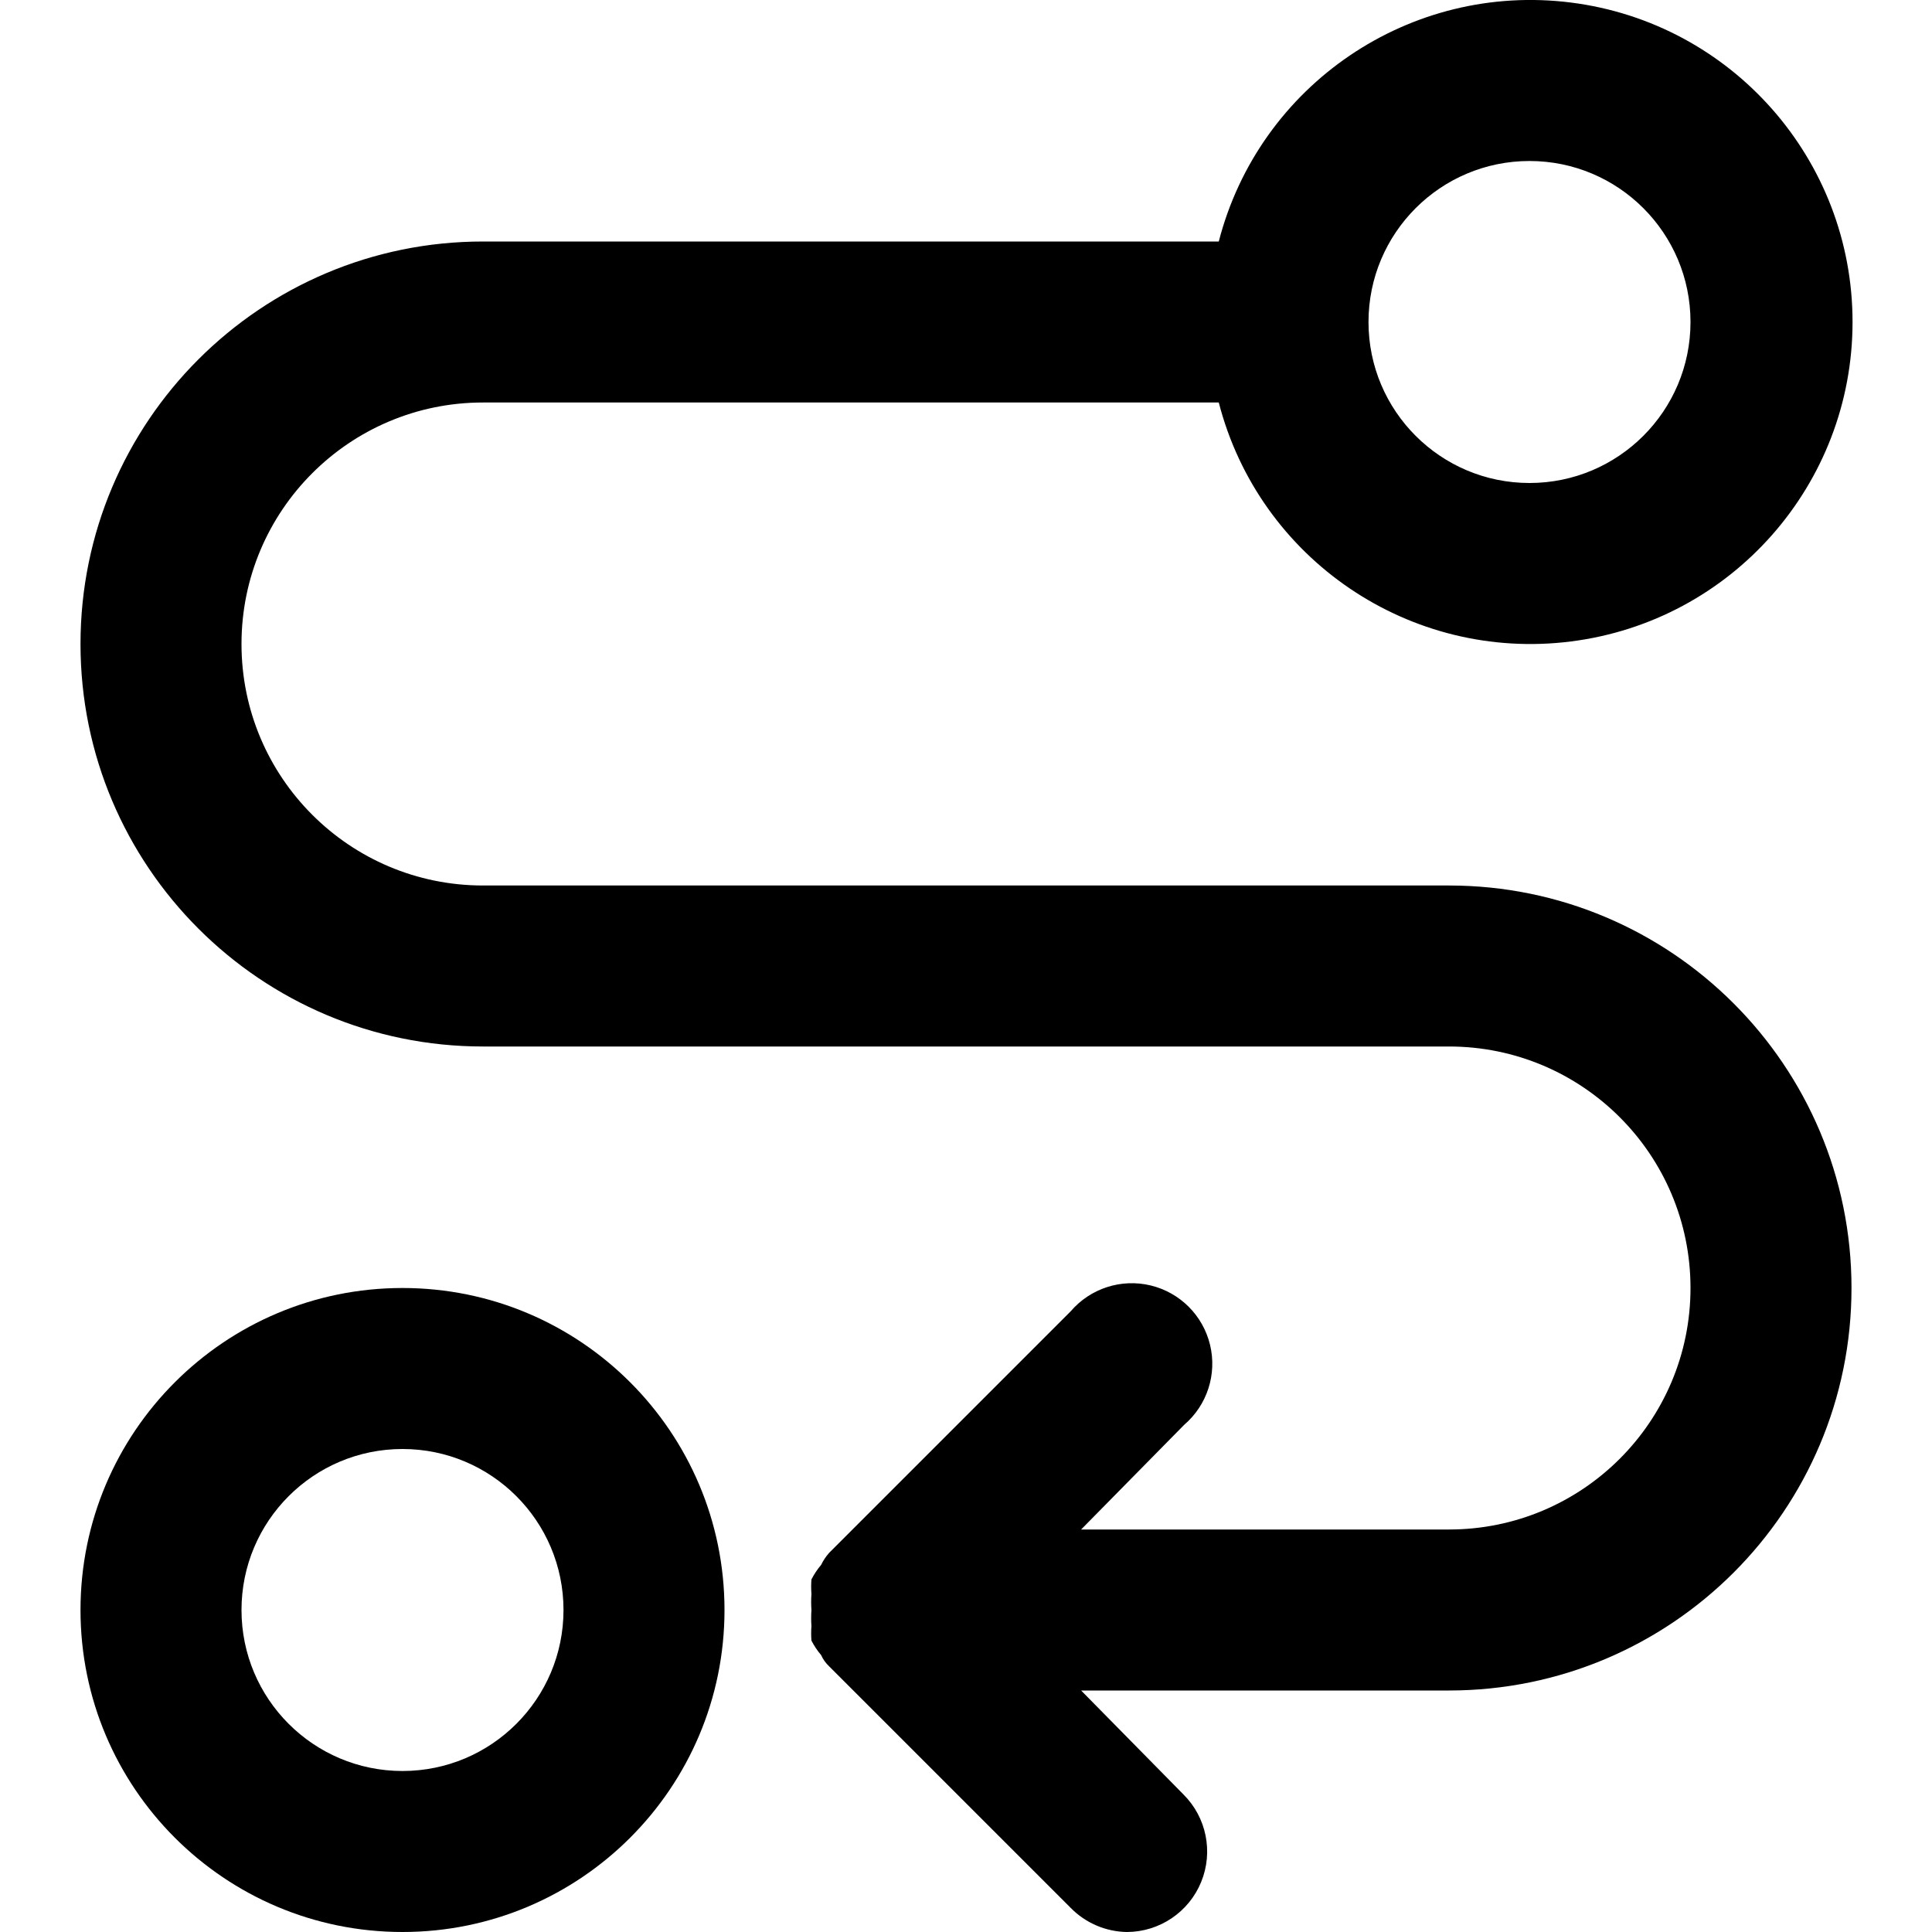
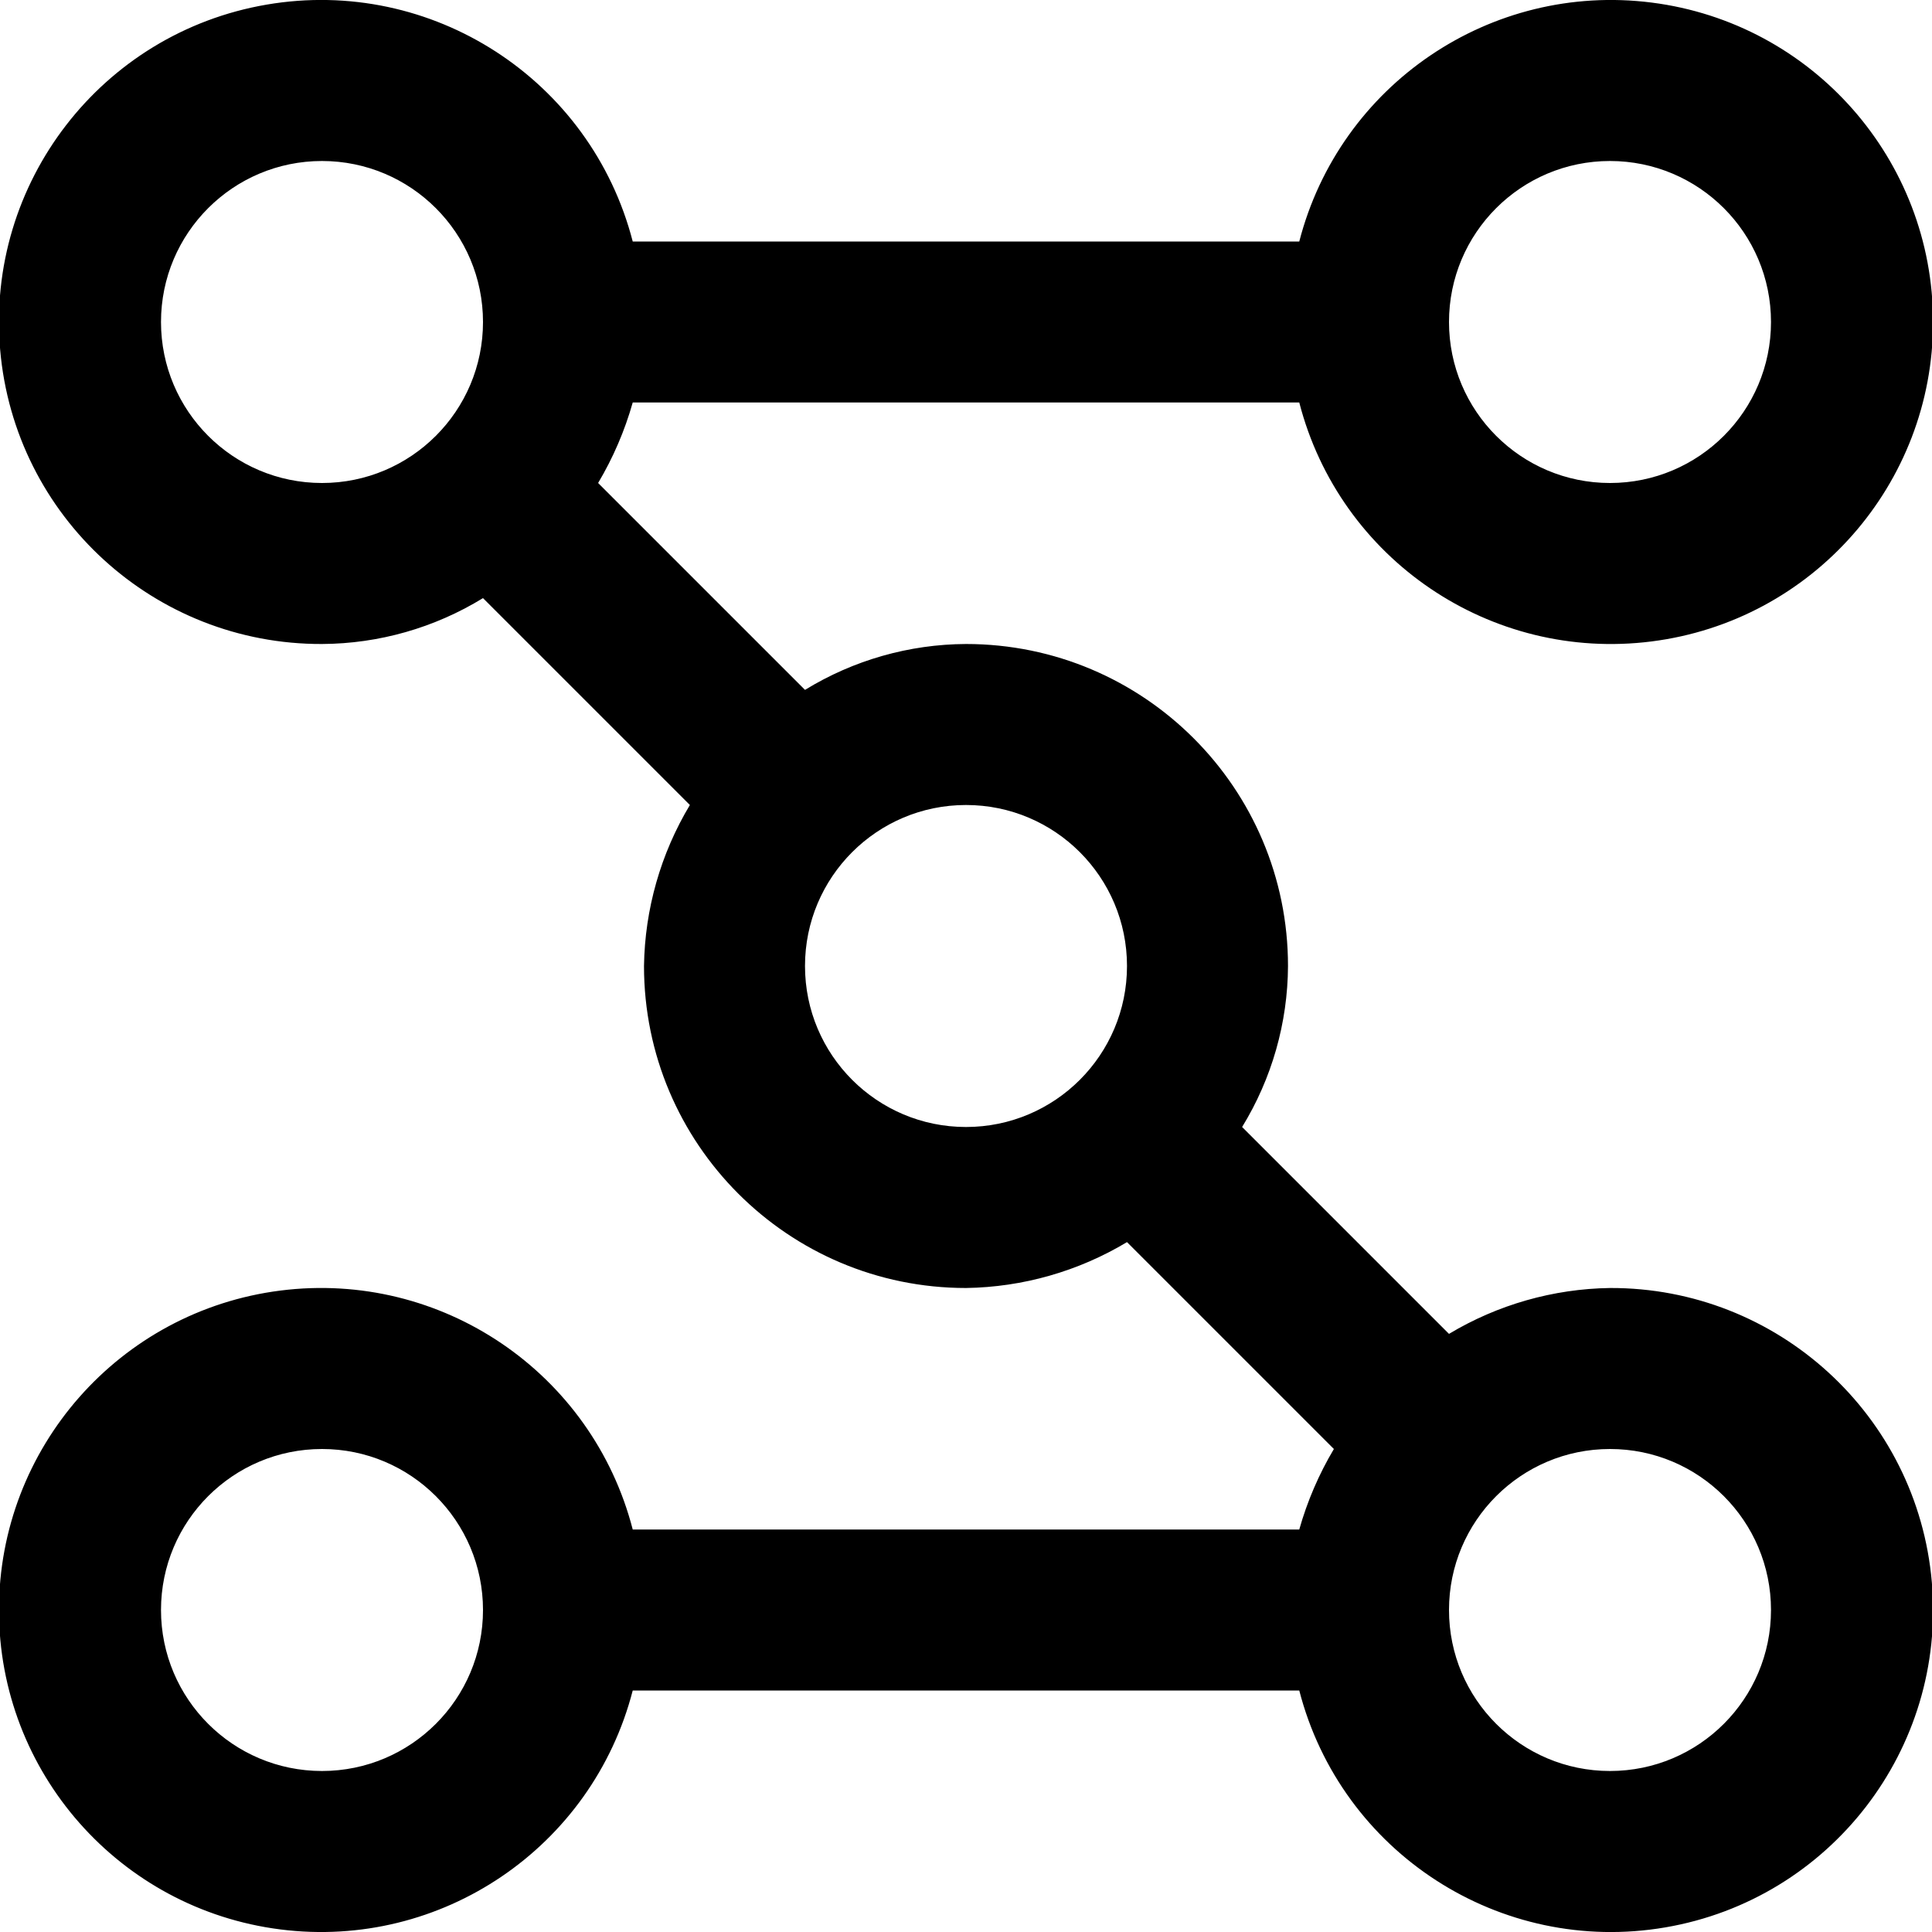
<svg xmlns="http://www.w3.org/2000/svg" width="24" height="24" viewBox="0 0 24 24">
-   <g>
-     <path d="M5,16a4,4,0,1,0,4,4A4,4,0,0,0,5,16Zm0,6a2,2,0,1,1,2-2A2,2,0,0,1,5,22Z" fill="currentColor" />
-     <path d="M18,11H6A3,3,0,0,1,6,5h9.14a4,4,0,1,0,0-2H6A5,5,0,0,0,6,13H18a3,3,0,1,1,0,6H13.43l1.28-1.3a1,1,0,1,0-1.41-1.41l-3,3a.65.65,0,0,0-.1.15.94.94,0,0,0-.12.18,1.16,1.16,0,0,0,0,.18,1.42,1.42,0,0,0,0,.2,1.42,1.42,0,0,0,0,.2,1.16,1.16,0,0,0,0,.18.94.94,0,0,0,.12.18.45.45,0,0,0,.1.14l3,3A1,1,0,0,0,14,24a1,1,0,0,0,.7-1.71L13.43,21H18a5,5,0,1,0,0-10Zm1-9a2,2,0,1,1-2,2A2,2,0,0,1,19,2Z" fill="currentColor" />
-   </g>
+   <path d="M20,16a4,4,0,0,0-2,.57L15.43,14A3.86,3.86,0,0,0,16,12a4,4,0,0,0-4-4,3.86,3.86,0,0,0-2,.57L7.43,6a4.17,4.17,0,0,0,.43-1h8.28a4,4,0,1,0,0-2H7.86A4,4,0,1,0,4,8a3.86,3.86,0,0,0,2-.57L8.57,10A4,4,0,0,0,8,12a4,4,0,0,0,4,4,4,4,0,0,0,2-.57L16.57,18a4.17,4.17,0,0,0-.43,1H7.86a4,4,0,1,0,0,2h8.28A4,4,0,1,0,20,16ZM20,2a2,2,0,1,1-2,2A2,2,0,0,1,20,2ZM4,22a2,2,0,1,1,2-2A2,2,0,0,1,4,22ZM2,4A2,2,0,1,1,4,6,2,2,0,0,1,2,4Zm8,8a2,2,0,1,1,2,2A2,2,0,0,1,10,12ZM20,22a2,2,0,1,1,2-2A2,2,0,0,1,20,22Z" fill="currentColor" />
</svg>
